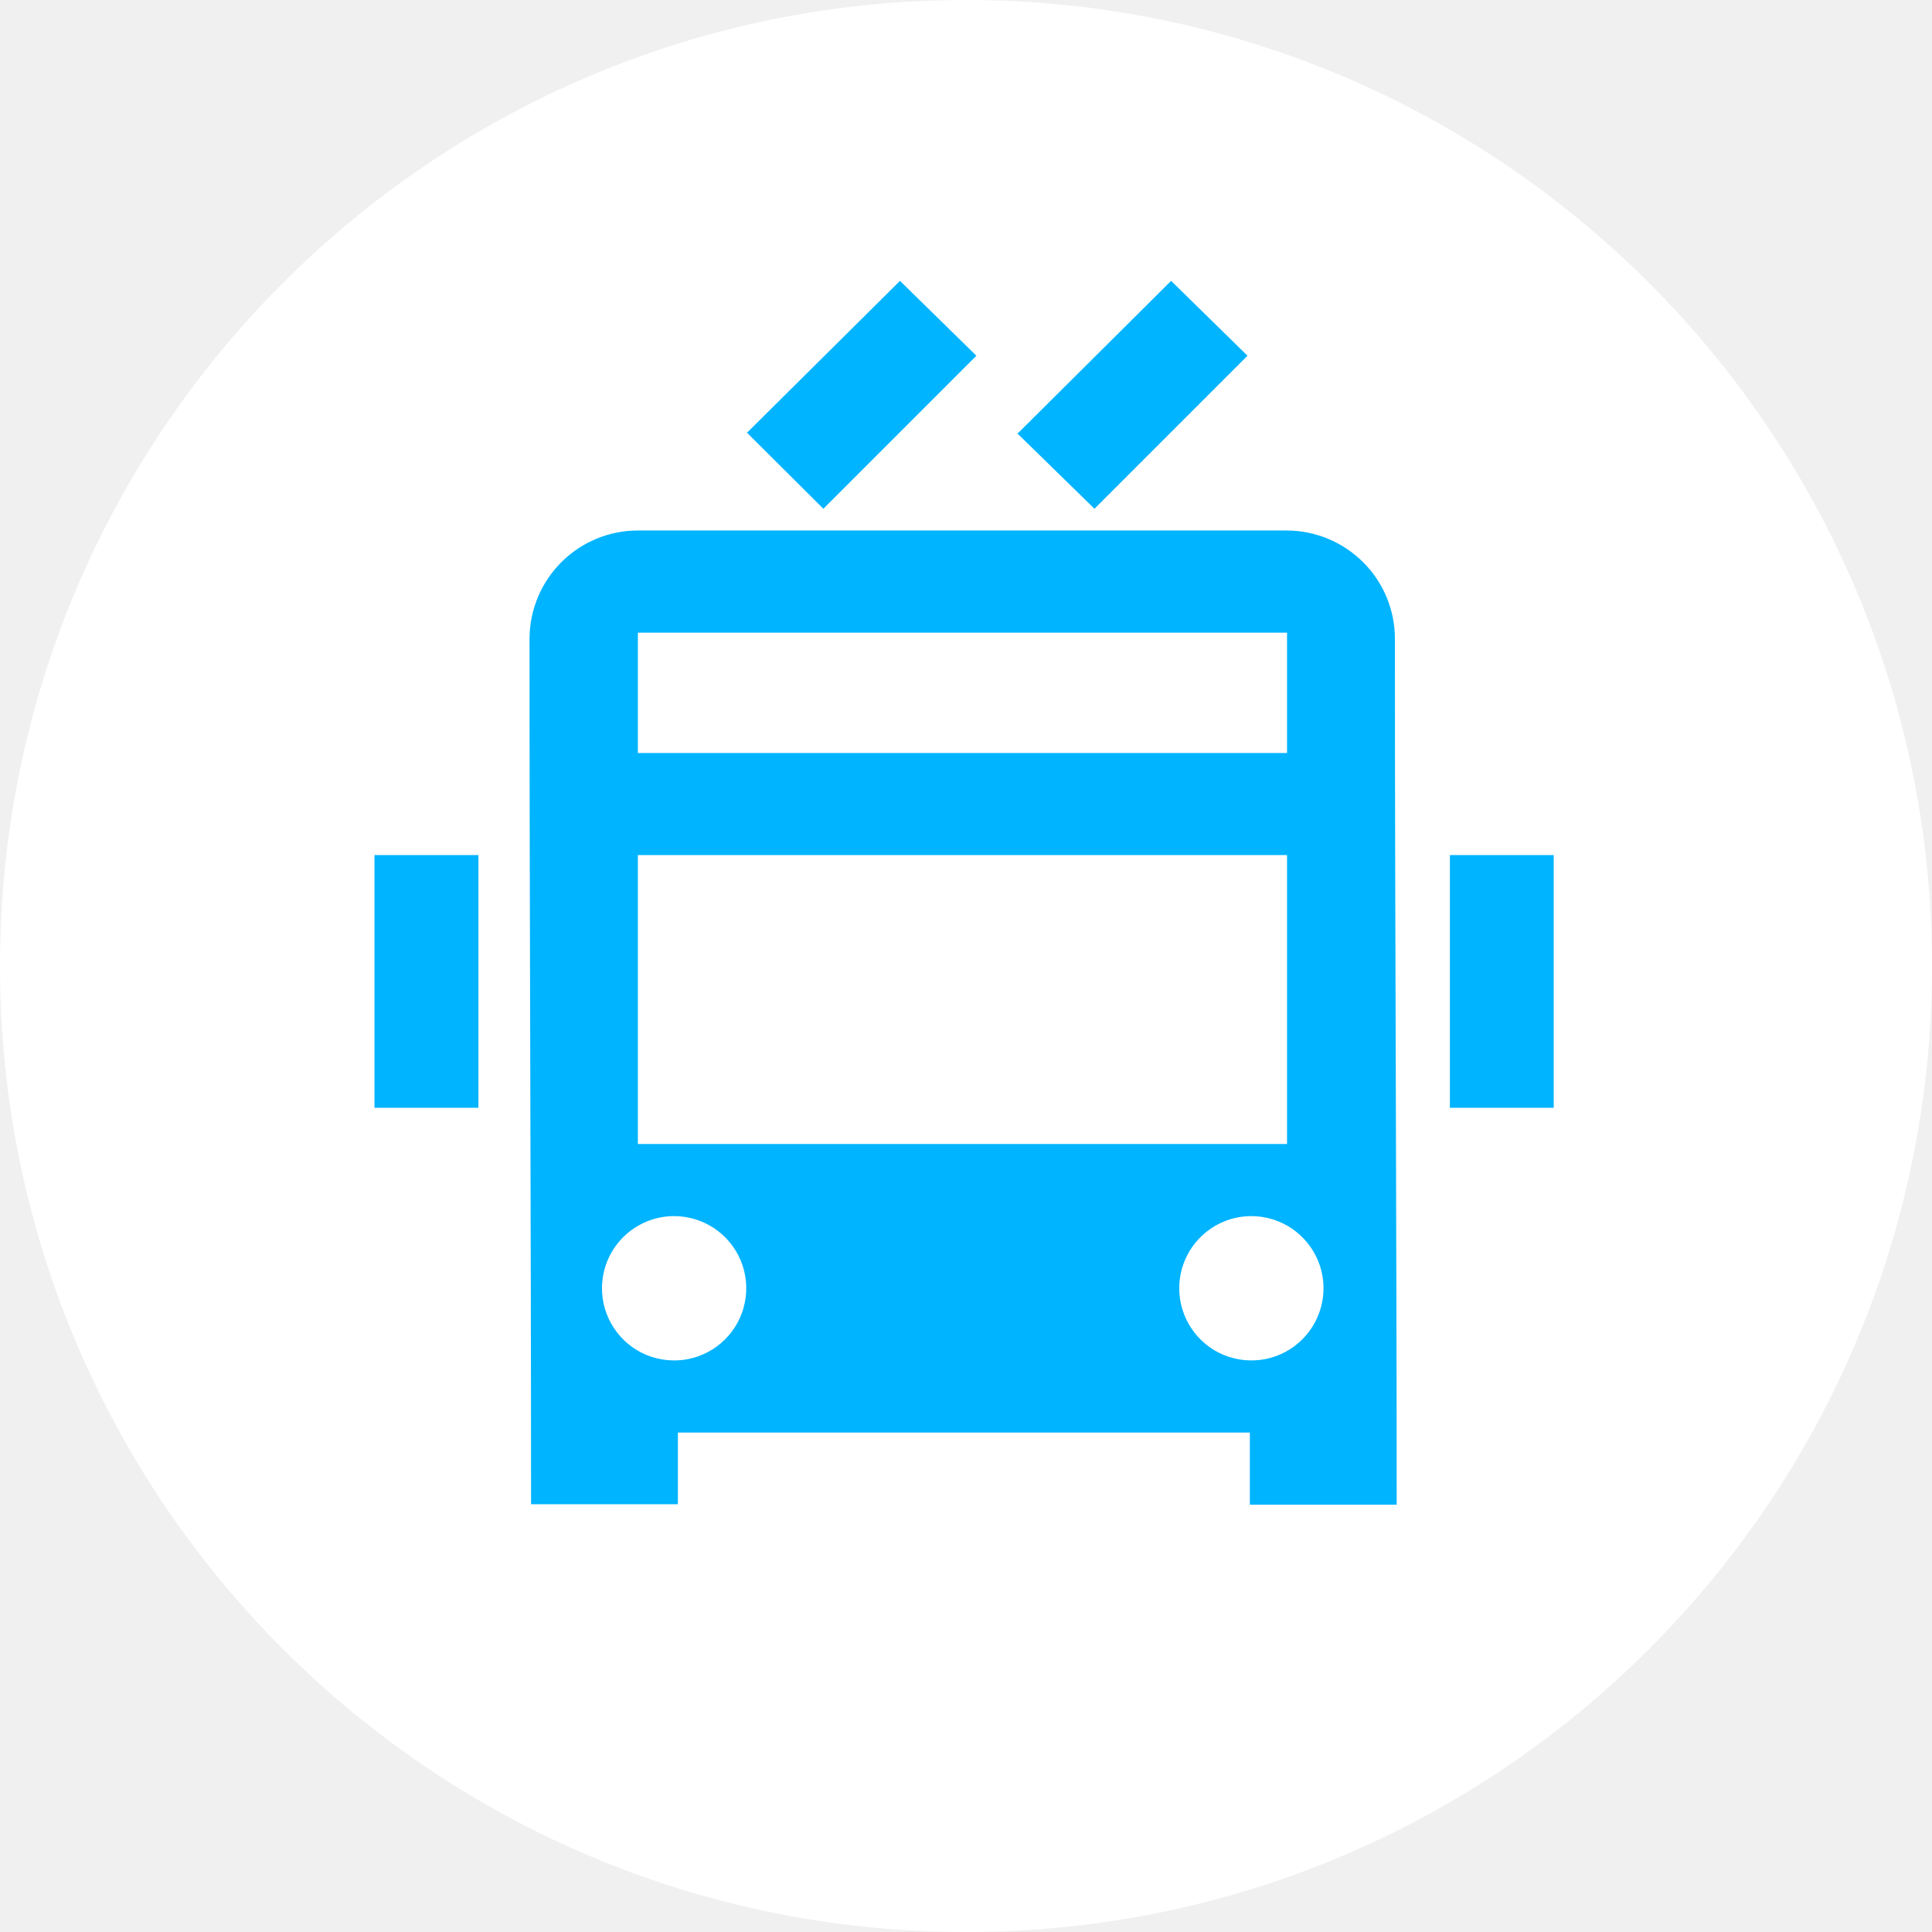
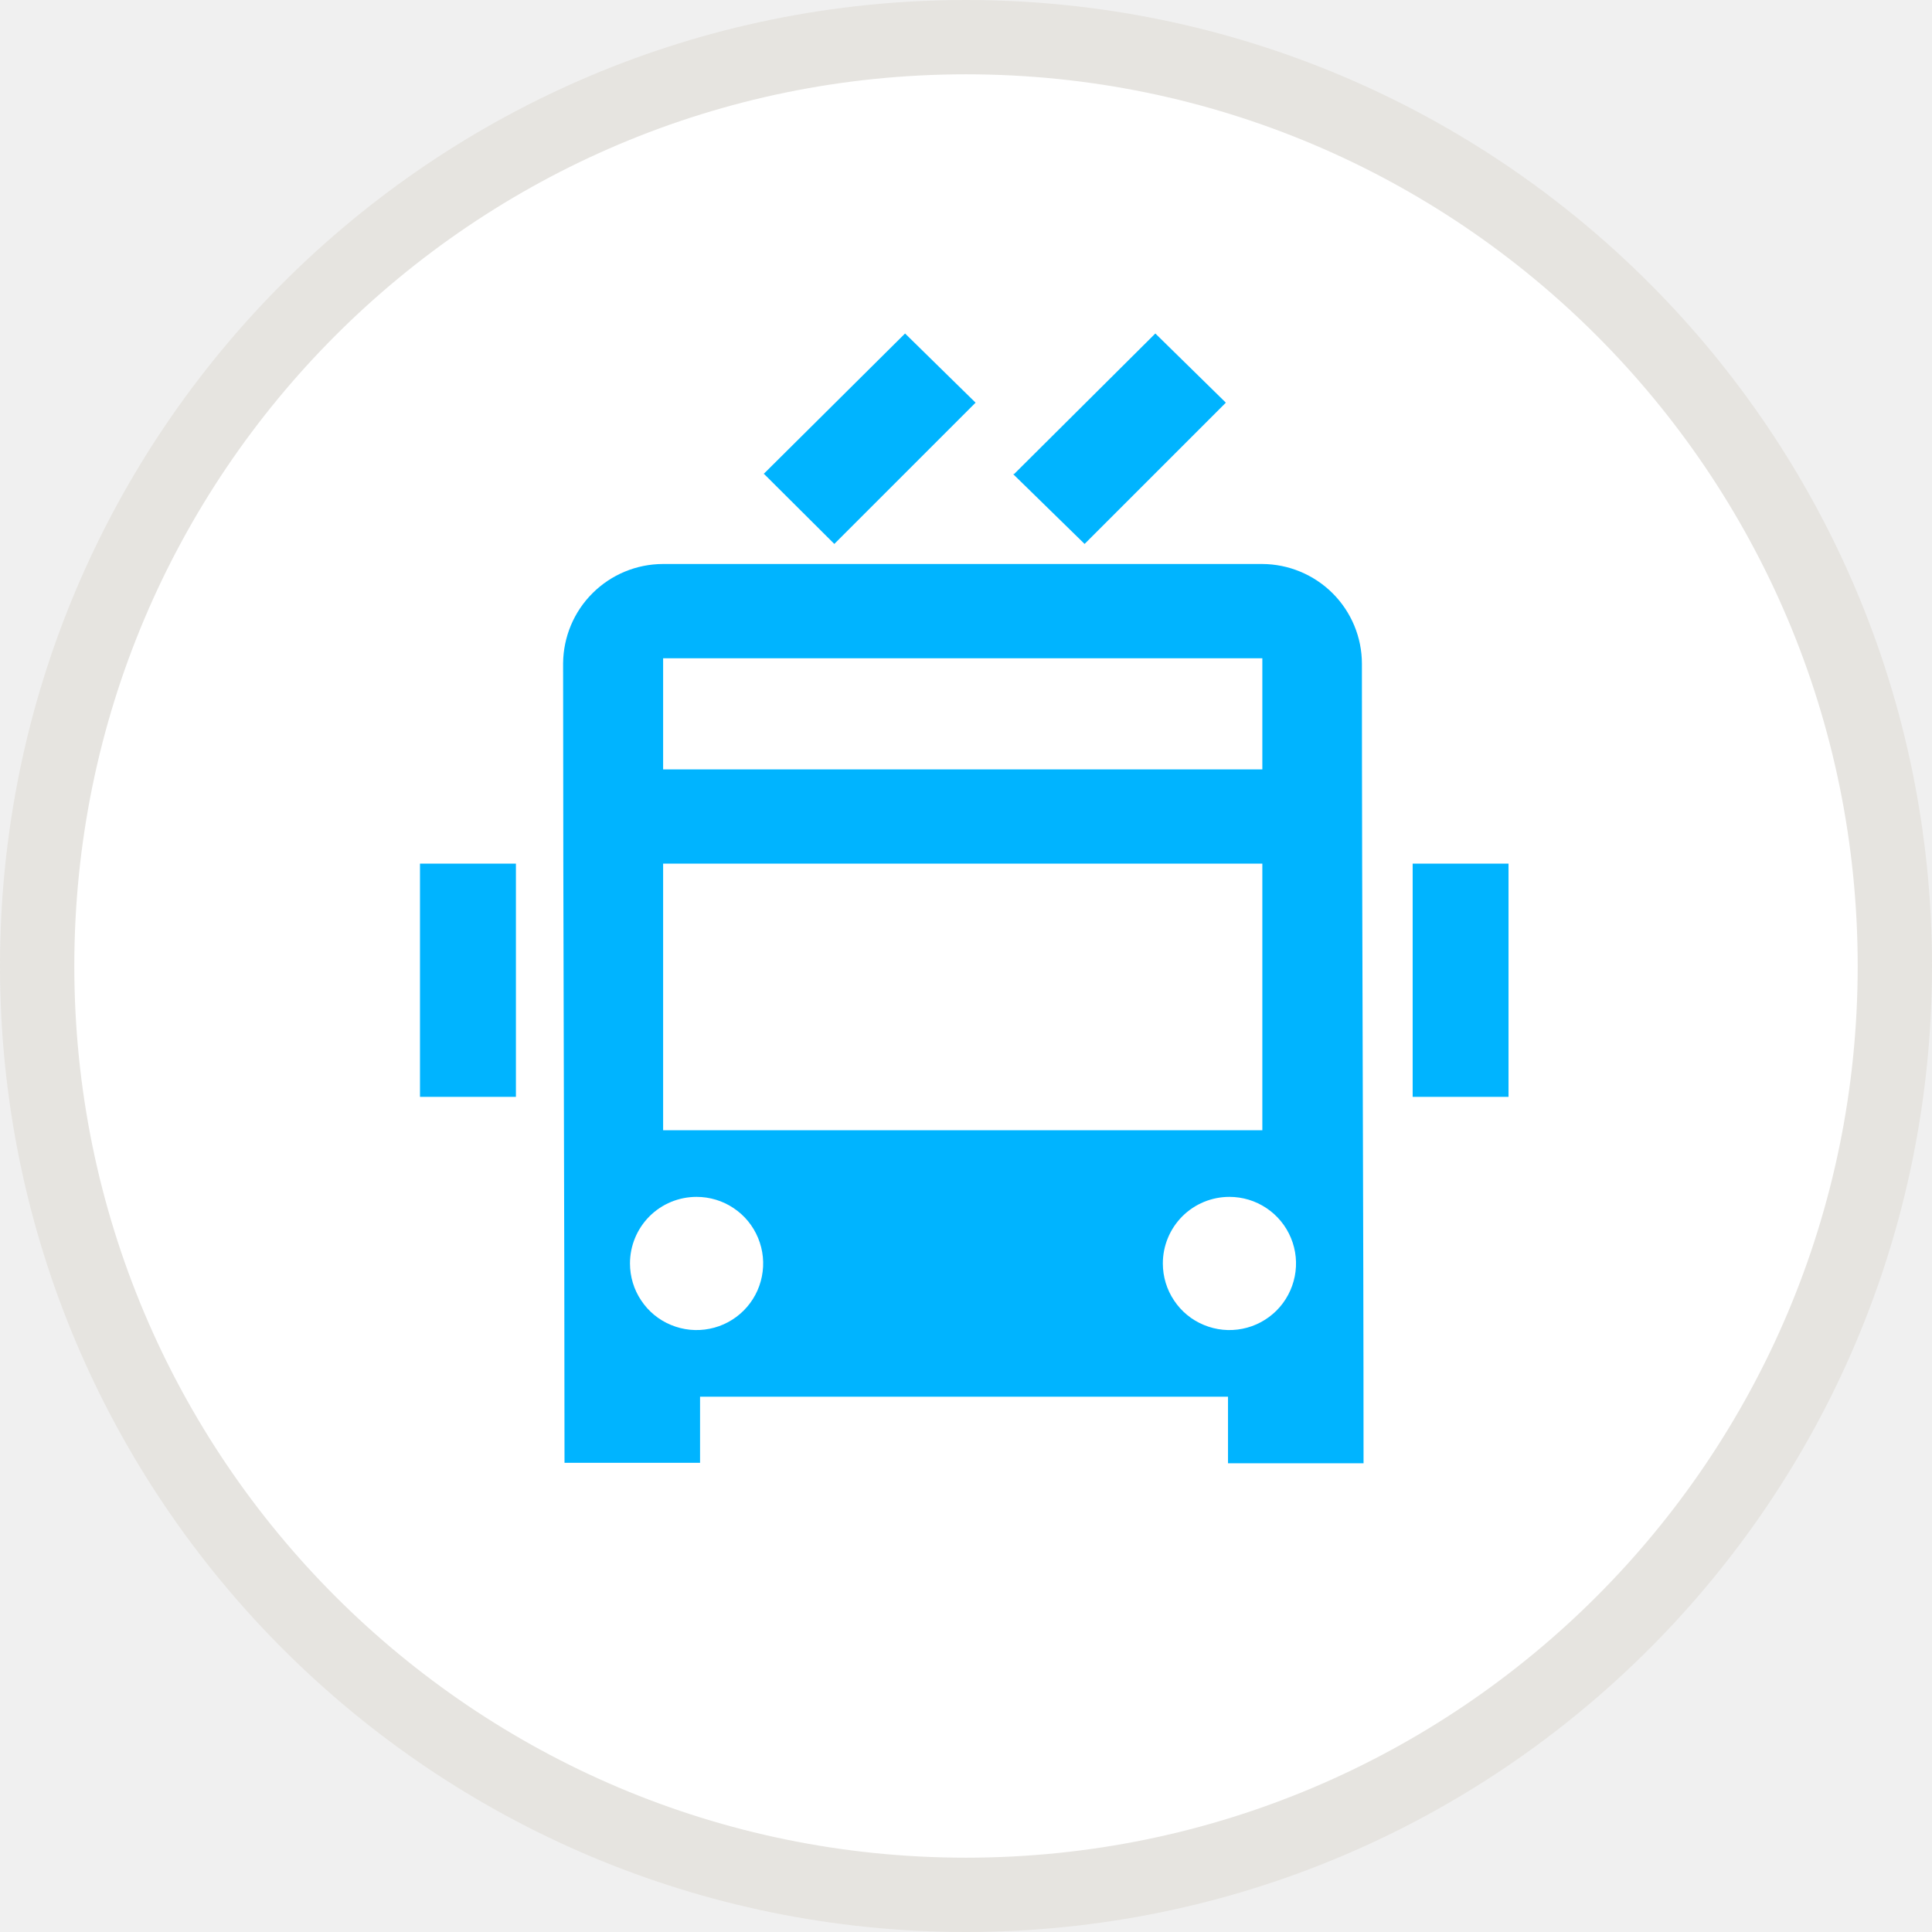
- <svg xmlns="http://www.w3.org/2000/svg" width="24" height="24" viewBox="0 0 24 24" fill="none">
-   <rect width="24" height="24" rx="12" fill="white" />
-   <path fill-rule="evenodd" clip-rule="evenodd" d="M7.921 6.59H15.985C16.341 6.591 16.682 6.733 16.934 6.985C17.186 7.236 17.328 7.577 17.328 7.933C17.328 11.509 17.35 15.287 17.35 18.692H15.526V17.796H8.421V18.686H6.597C6.597 15.275 6.578 11.509 6.578 7.927C6.581 7.572 6.723 7.233 6.975 6.982C7.226 6.732 7.566 6.591 7.921 6.59ZM18.011 10.622H19.301V13.761H18.011V10.622ZM4.652 10.622H5.943V13.761H4.652V10.622ZM8.374 15.107C8.551 15.107 8.725 15.16 8.872 15.258C9.02 15.357 9.134 15.497 9.202 15.66C9.27 15.824 9.288 16.005 9.253 16.178C9.219 16.352 9.133 16.512 9.008 16.637C8.883 16.763 8.723 16.848 8.549 16.883C8.375 16.917 8.195 16.899 8.031 16.832C7.867 16.764 7.727 16.649 7.629 16.501C7.53 16.354 7.478 16.181 7.478 16.003C7.478 15.766 7.572 15.538 7.74 15.37C7.908 15.202 8.136 15.107 8.374 15.107ZM7.924 7.859H15.988V9.354H7.924V7.859ZM7.924 10.622H15.988V14.211H7.924V10.622ZM15.545 15.107C15.722 15.107 15.896 15.16 16.043 15.258C16.19 15.357 16.305 15.497 16.373 15.66C16.441 15.824 16.459 16.005 16.424 16.178C16.389 16.352 16.304 16.512 16.179 16.637C16.053 16.763 15.894 16.848 15.72 16.883C15.546 16.917 15.366 16.899 15.202 16.832C15.038 16.764 14.898 16.649 14.8 16.501C14.701 16.354 14.649 16.181 14.649 16.003C14.649 15.766 14.743 15.538 14.911 15.37C15.079 15.202 15.307 15.107 15.545 15.107Z" fill="#00B4FF" />
-   <path fill-rule="evenodd" clip-rule="evenodd" d="M9.275 5.38L11.18 3.489L12.129 4.419L10.228 6.32L9.275 5.371V5.38ZM12.647 5.38L14.548 3.489L15.497 4.419L13.596 6.32L12.634 5.38H12.647Z" fill="#00B4FF" />
+ <svg xmlns="http://www.w3.org/2000/svg" width="26" height="26" viewBox="0 0 26 26" fill="none">
+   <rect x="0.5" y="0.5" width="25" height="25" rx="12.5" fill="white" />
+   <path fill-rule="evenodd" clip-rule="evenodd" d="M8.921 7.59H16.985C17.341 7.591 17.682 7.733 17.934 7.984C18.186 8.236 18.328 8.577 18.328 8.933C18.328 12.509 18.35 16.287 18.35 19.692H16.526V18.796H9.421V19.686H7.597C7.597 16.274 7.578 12.509 7.578 8.927C7.581 8.572 7.723 8.232 7.975 7.982C8.226 7.732 8.566 7.591 8.921 7.59ZM19.011 11.622H20.301V14.761H19.011V11.622ZM5.652 11.622H6.943V14.761H5.652V11.622ZM9.374 16.107C9.551 16.107 9.725 16.159 9.872 16.258C10.02 16.356 10.134 16.496 10.202 16.66C10.27 16.824 10.288 17.004 10.253 17.178C10.219 17.352 10.133 17.512 10.008 17.637C9.883 17.762 9.723 17.848 9.549 17.882C9.375 17.917 9.195 17.899 9.031 17.831C8.867 17.764 8.727 17.649 8.629 17.501C8.53 17.354 8.478 17.18 8.478 17.003C8.478 16.765 8.572 16.538 8.74 16.369C8.908 16.201 9.136 16.107 9.374 16.107ZM8.924 8.859H16.988V10.354H8.924V8.859ZM8.924 11.622H16.988V15.21H8.924V11.622ZM16.545 16.107C16.722 16.107 16.895 16.159 17.043 16.258C17.19 16.356 17.305 16.496 17.373 16.66C17.441 16.824 17.459 17.004 17.424 17.178C17.389 17.352 17.304 17.512 17.179 17.637C17.053 17.762 16.894 17.848 16.72 17.882C16.546 17.917 16.366 17.899 16.202 17.831C16.038 17.764 15.898 17.649 15.8 17.501C15.701 17.354 15.649 17.18 15.649 17.003C15.649 16.765 15.743 16.538 15.911 16.369C16.079 16.201 16.307 16.107 16.545 16.107Z" fill="#00B4FF" />
+   <path fill-rule="evenodd" clip-rule="evenodd" d="M10.275 6.38L12.18 4.488L13.129 5.419L11.228 7.32L10.275 6.371V6.38ZM13.647 6.38L15.548 4.488L16.497 5.419L14.596 7.32L13.634 6.38H13.647Z" fill="#00B4FF" />
+   <rect x="0.5" y="0.5" width="25" height="25" rx="12.5" stroke="#E6E4E0" />
</svg>
